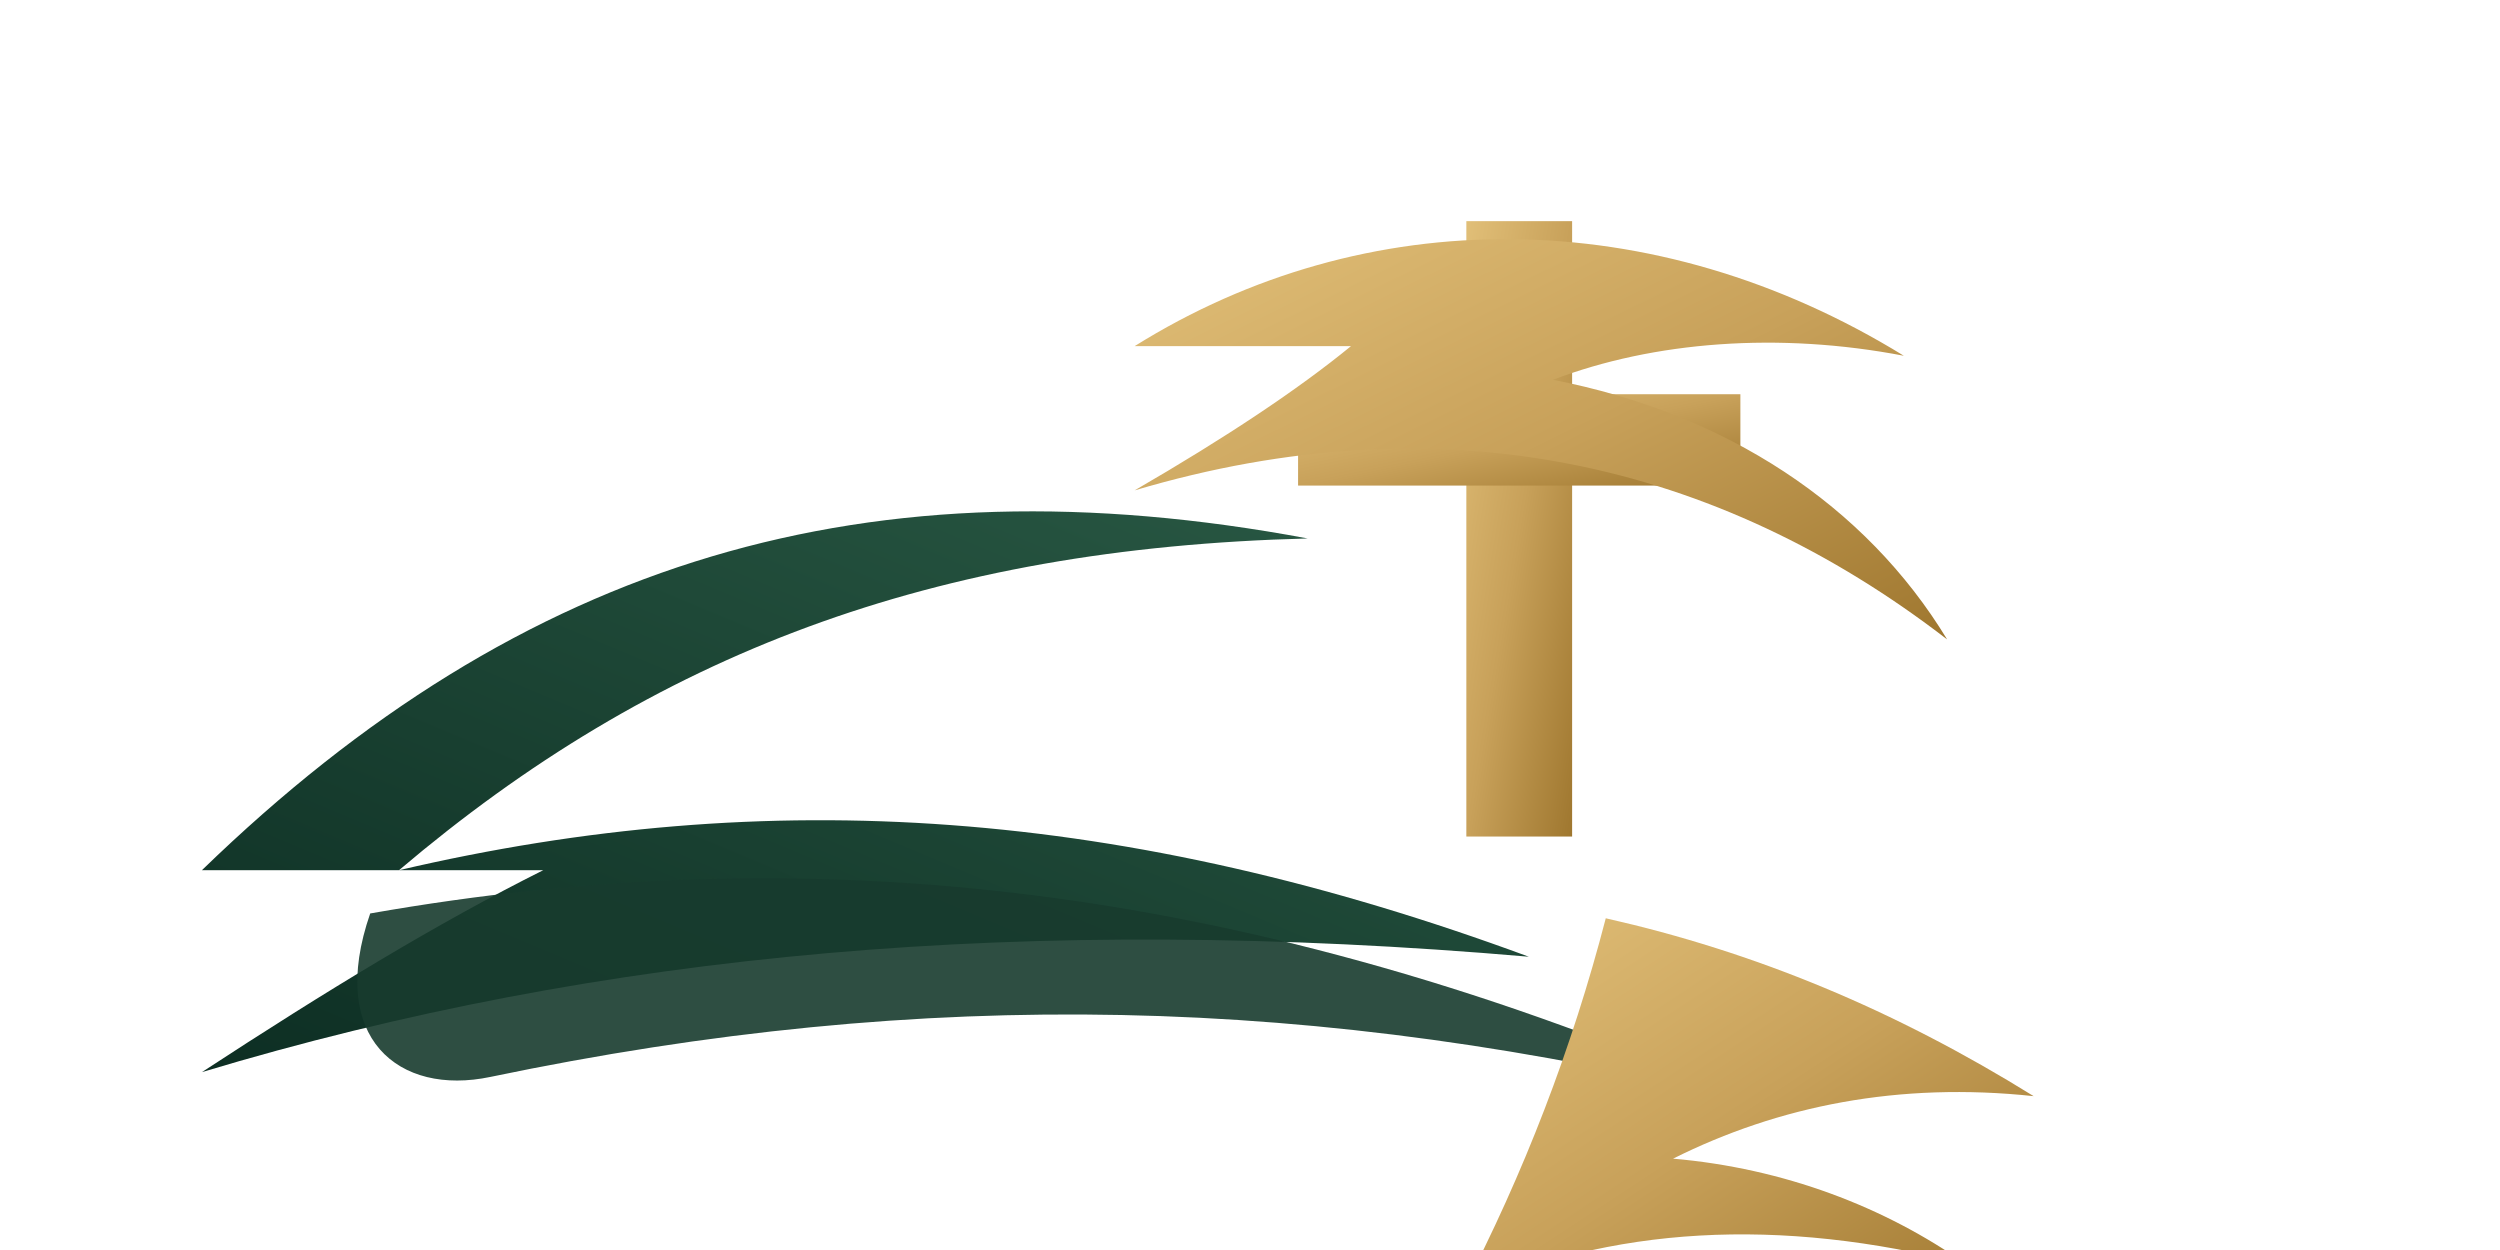
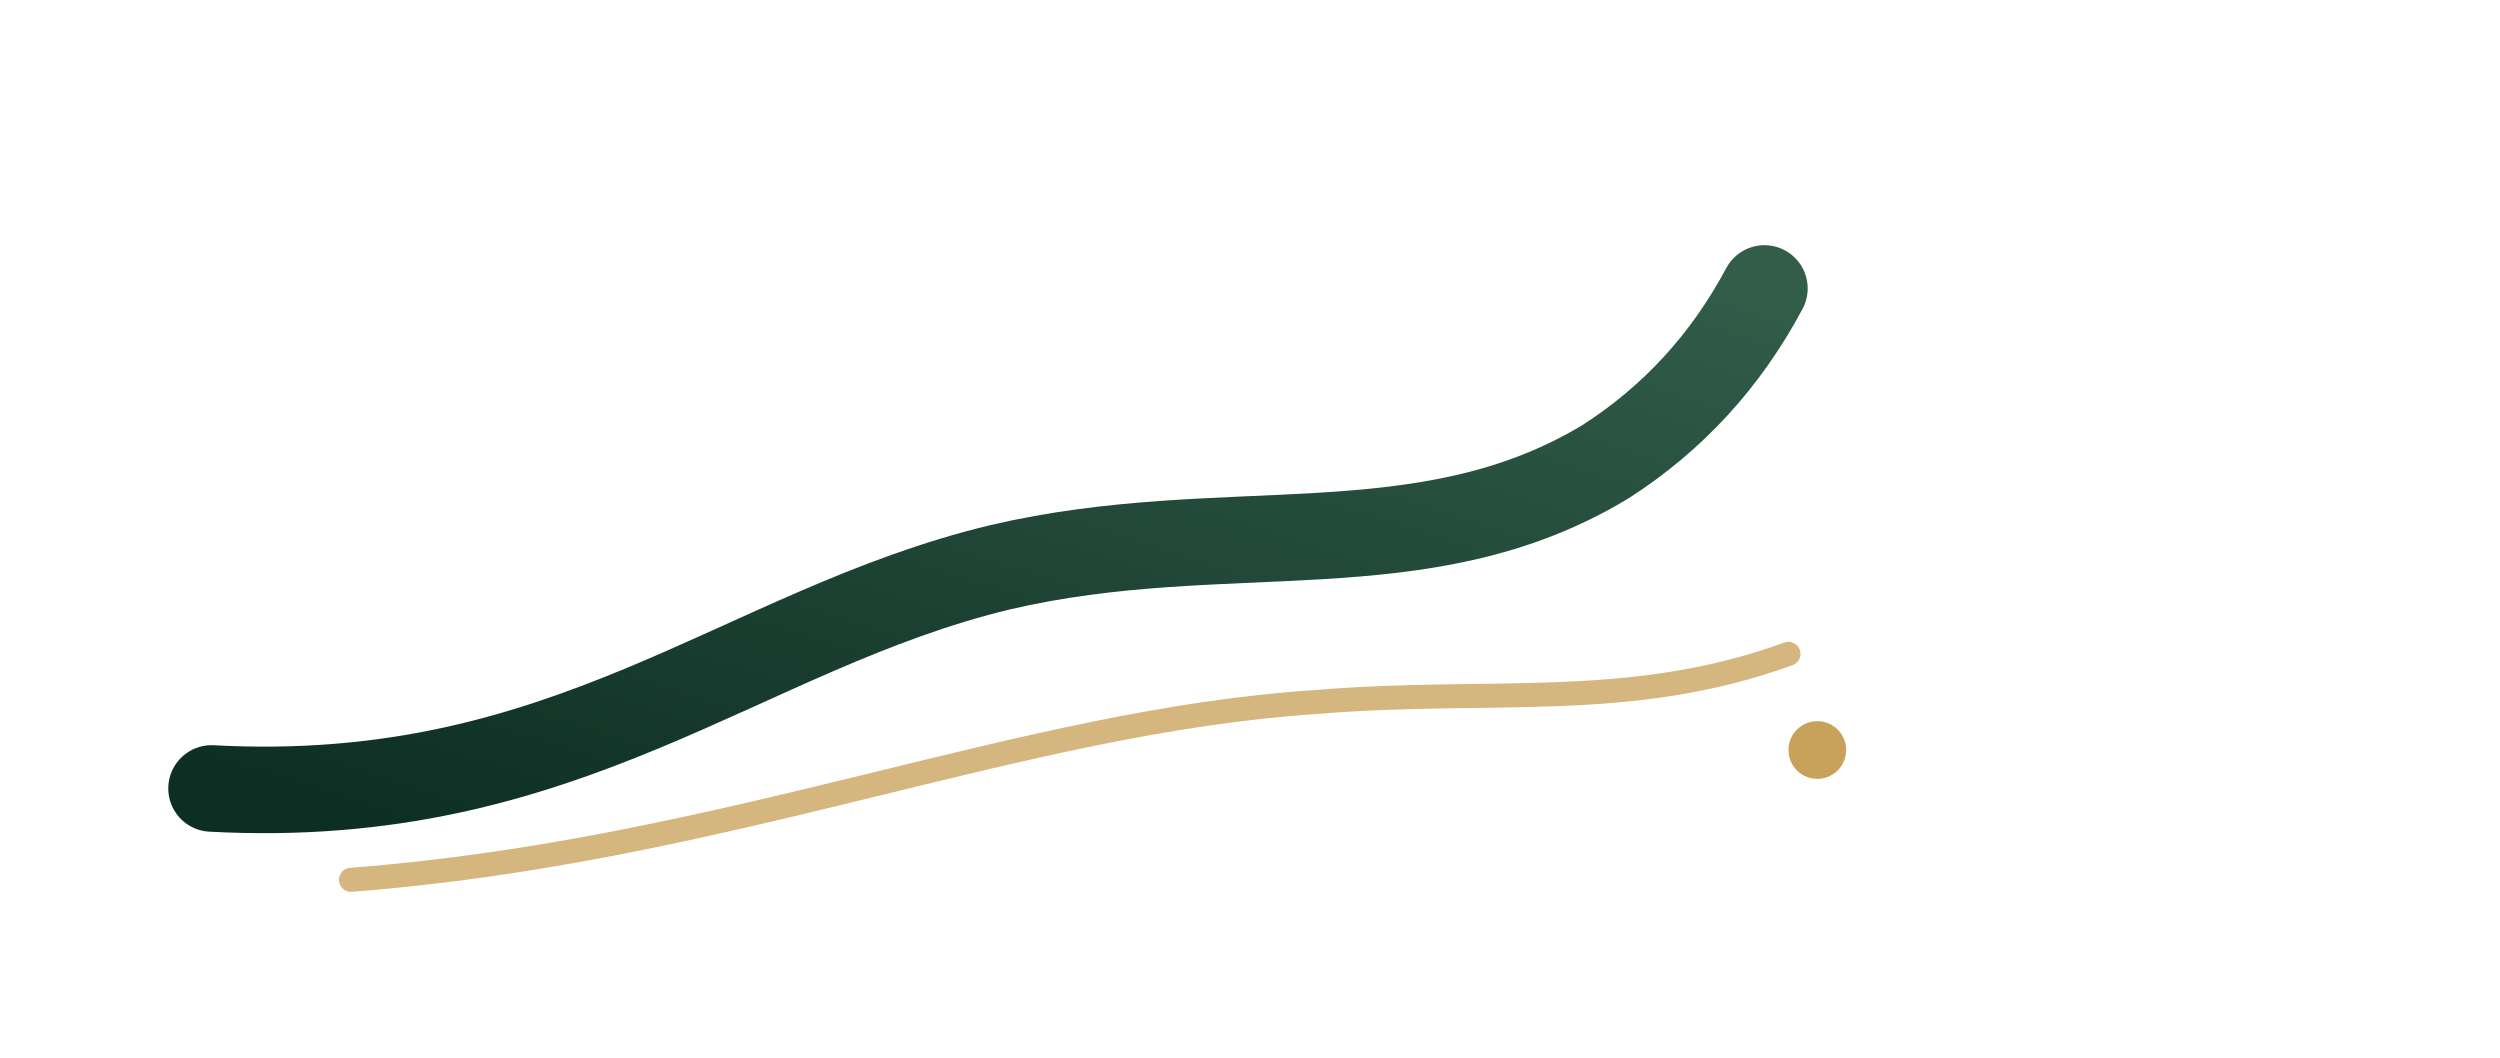
- <svg xmlns="http://www.w3.org/2000/svg" viewBox="0 0 520 260" role="img" aria-labelledby="title desc">
+ <svg xmlns="http://www.w3.org/2000/svg" viewBox="0 0 520 220" role="img" aria-labelledby="title desc">
  <defs>
-     <linearGradient id="gGreen" x1="0" y1="1" x2="1" y2="0">
+     <linearGradient id="green" x1="0" y1="1" x2="1" y2="0">
      <stop offset="0" stop-color="#0D2E23" />
-       <stop offset="1" stop-color="#2A5A45" />
+       <stop offset="1" stop-color="#315D49" />
    </linearGradient>
-     <linearGradient id="gGold" x1="0" y1="0" x2="1" y2="1">
+     <linearGradient id="gold" x1="0" y1="0" x2="1" y2="1">
      <stop offset="0" stop-color="#E1BF78" />
-       <stop offset=".5" stop-color="#C8A15A" />
-       <stop offset="1" stop-color="#9F772F" />
+       <stop offset="1" stop-color="#A77D31" />
    </linearGradient>
  </defs>
-   <path d="M42 181C109 116 181 95 272 112c-78 2-136 24-189 69 77-18 151-13 235 18-104-9-193-1-276 24 26-17 49-31 71-42" fill="url(#gGreen)" />
-   <path d="M77 190c91-16 182-7 287 39-90-22-171-24-262-5-19 4-34-8-25-34Z" fill="#173B2E" opacity=".9" />
-   <path d="M305 46h22v128h-22z" fill="url(#gGold)" />
-   <path d="M270 82h92v19h-92z" rx="9" fill="url(#gGold)" />
-   <path d="M236 72c48-30 108-30 160 2-26-5-52-3-73 5 36 7 65 26 82 54-48-37-105-50-169-31 19-11 34-21 45-30Z" fill="url(#gGold)" />
-   <path d="M334 191c31 7 60 19 89 37-28-3-53 2-75 13 23 2 44 10 61 22-39-10-74-8-105 6 13-25 23-51 30-78Z" fill="url(#gGold)" />
+   <path d="M44 164C118 168 154 131 208 118C255 107 296 119 334 96C348 87 359 75 367 60" fill="none" stroke="url(#green)" stroke-width="18" stroke-linecap="round" />
+   <path d="M73 183C151 177 212 150 274 146C310 143 339 148 372 136" fill="none" stroke="#C8A15A" stroke-width="5" stroke-linecap="round" opacity=".78" />
+   <path d="M378 36V156" fill="none" stroke="url(#gold)" stroke-width="15" stroke-linecap="round" />
+   <path d="M337 76H419" fill="none" stroke="url(#gold)" stroke-width="15" stroke-linecap="round" />
+   <circle cx="378" cy="156" r="6" fill="#C8A15A" />
</svg>
